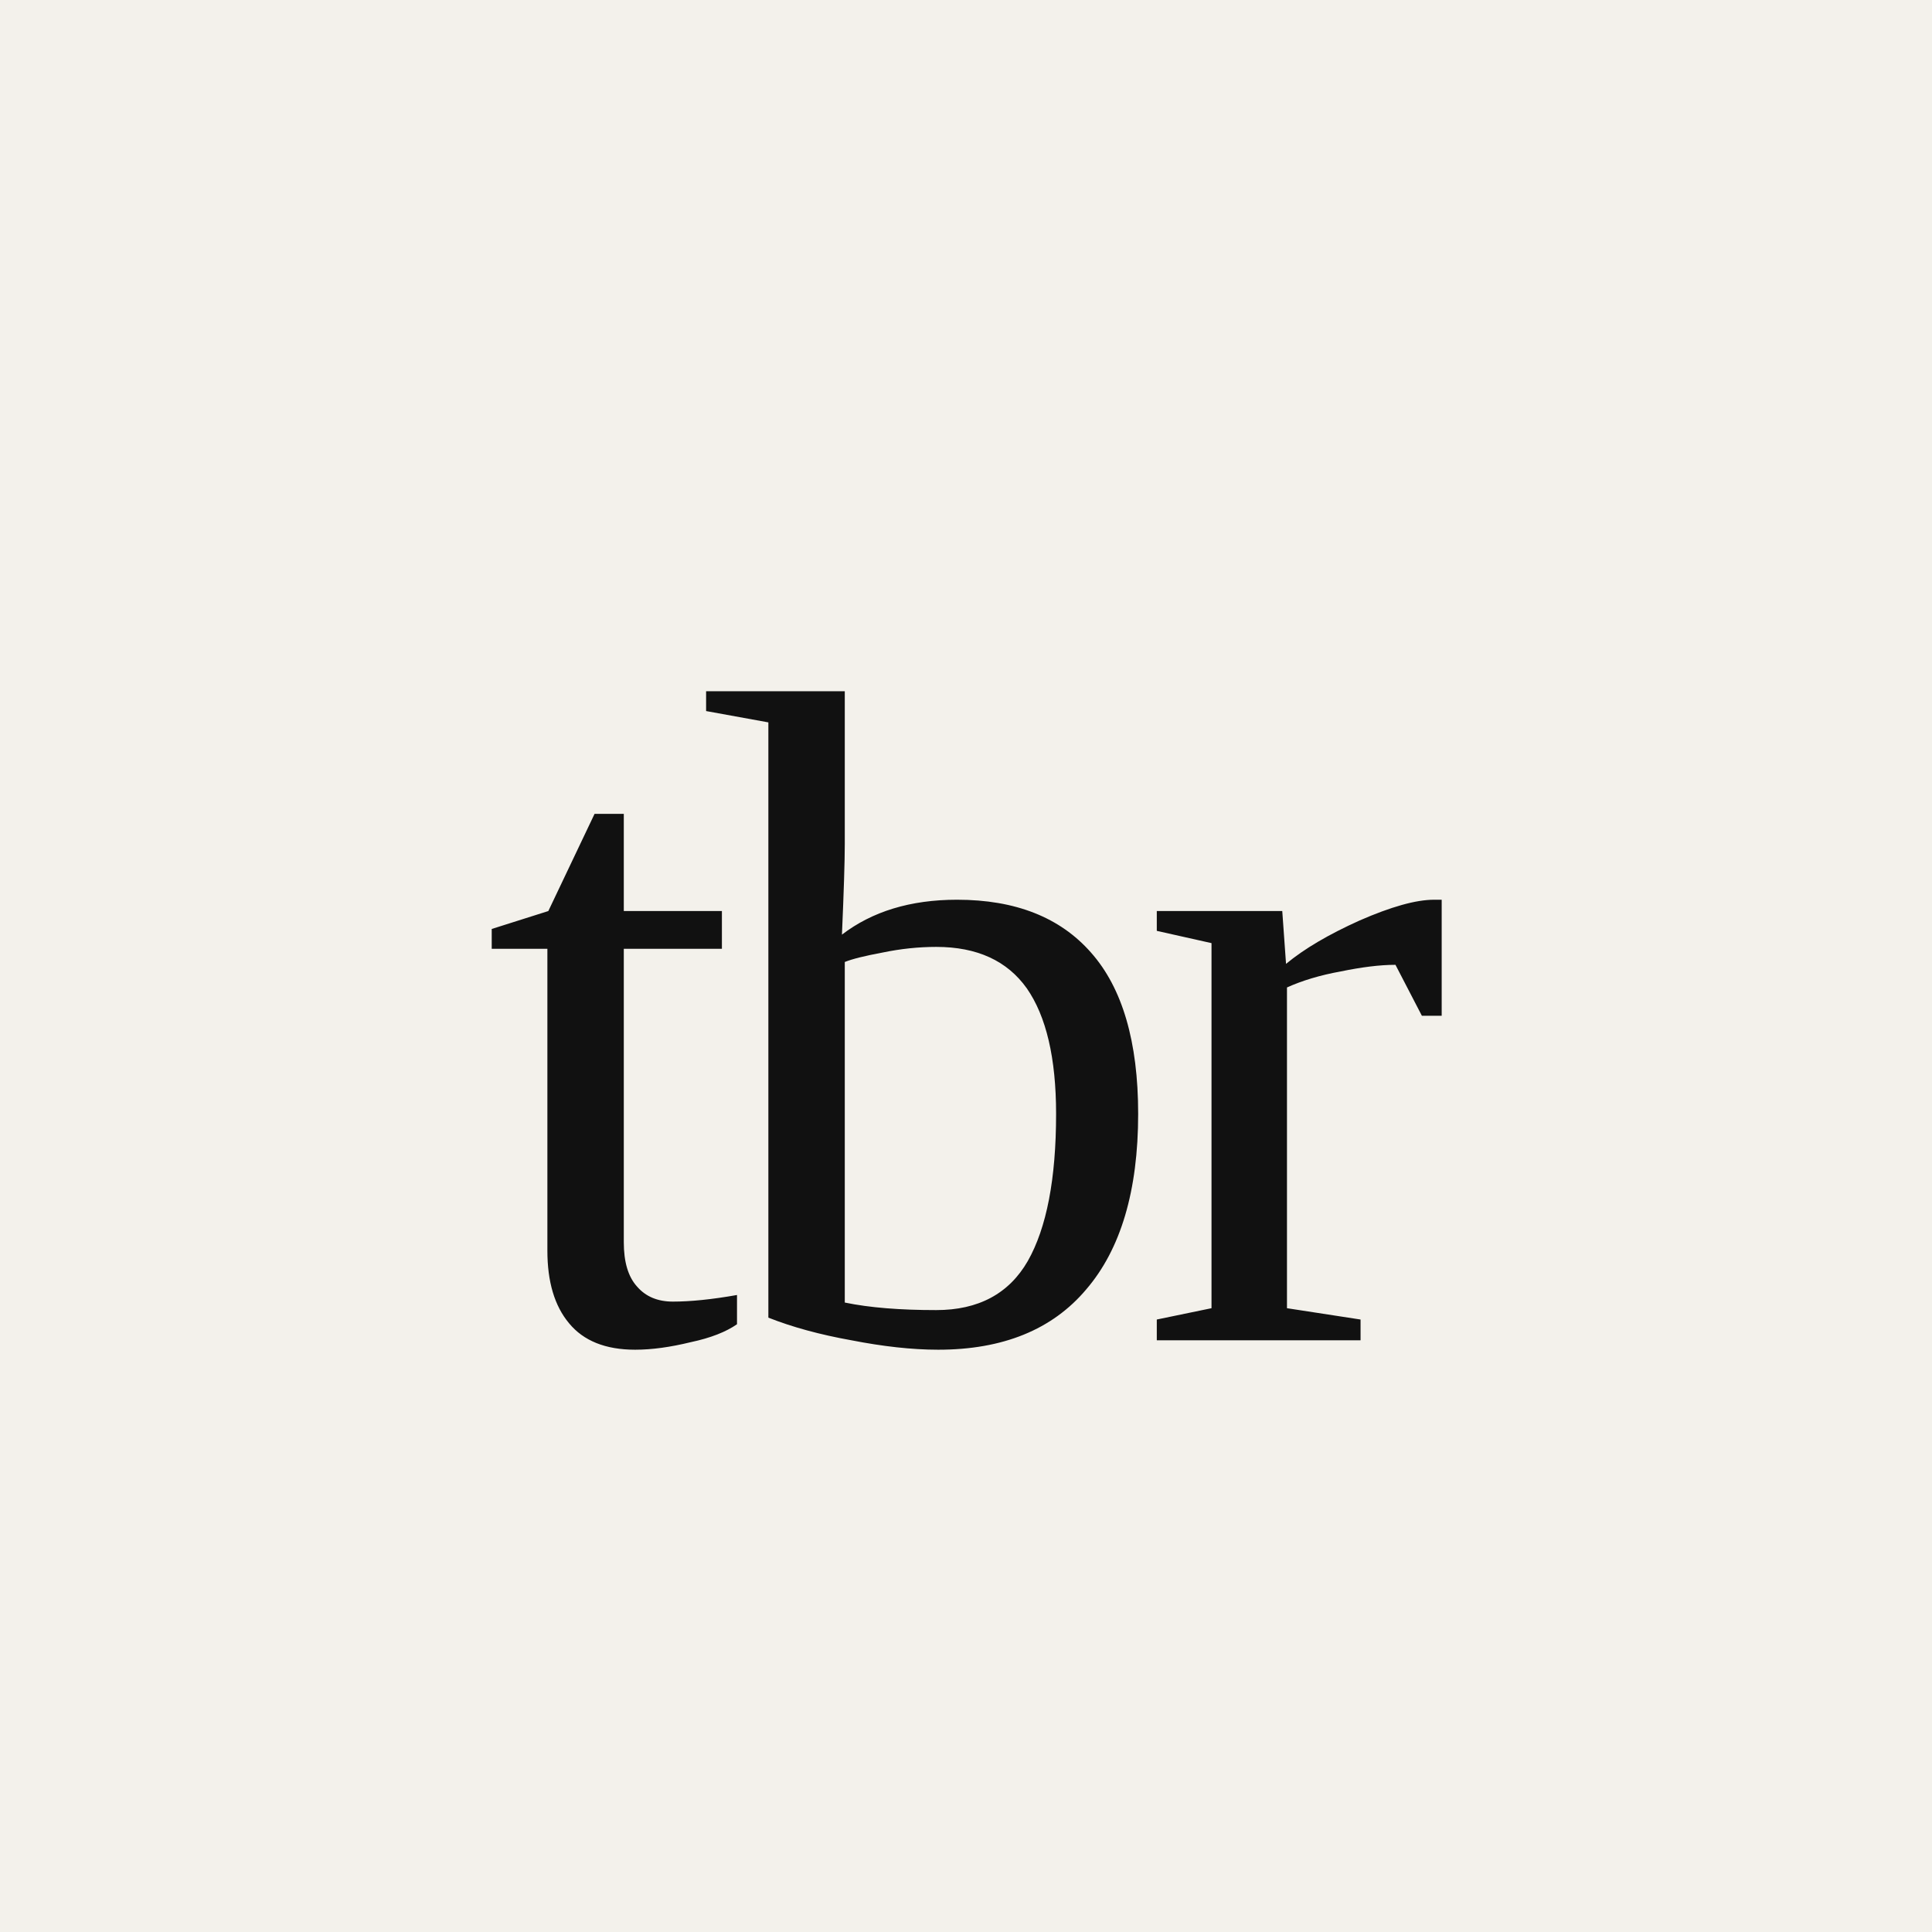
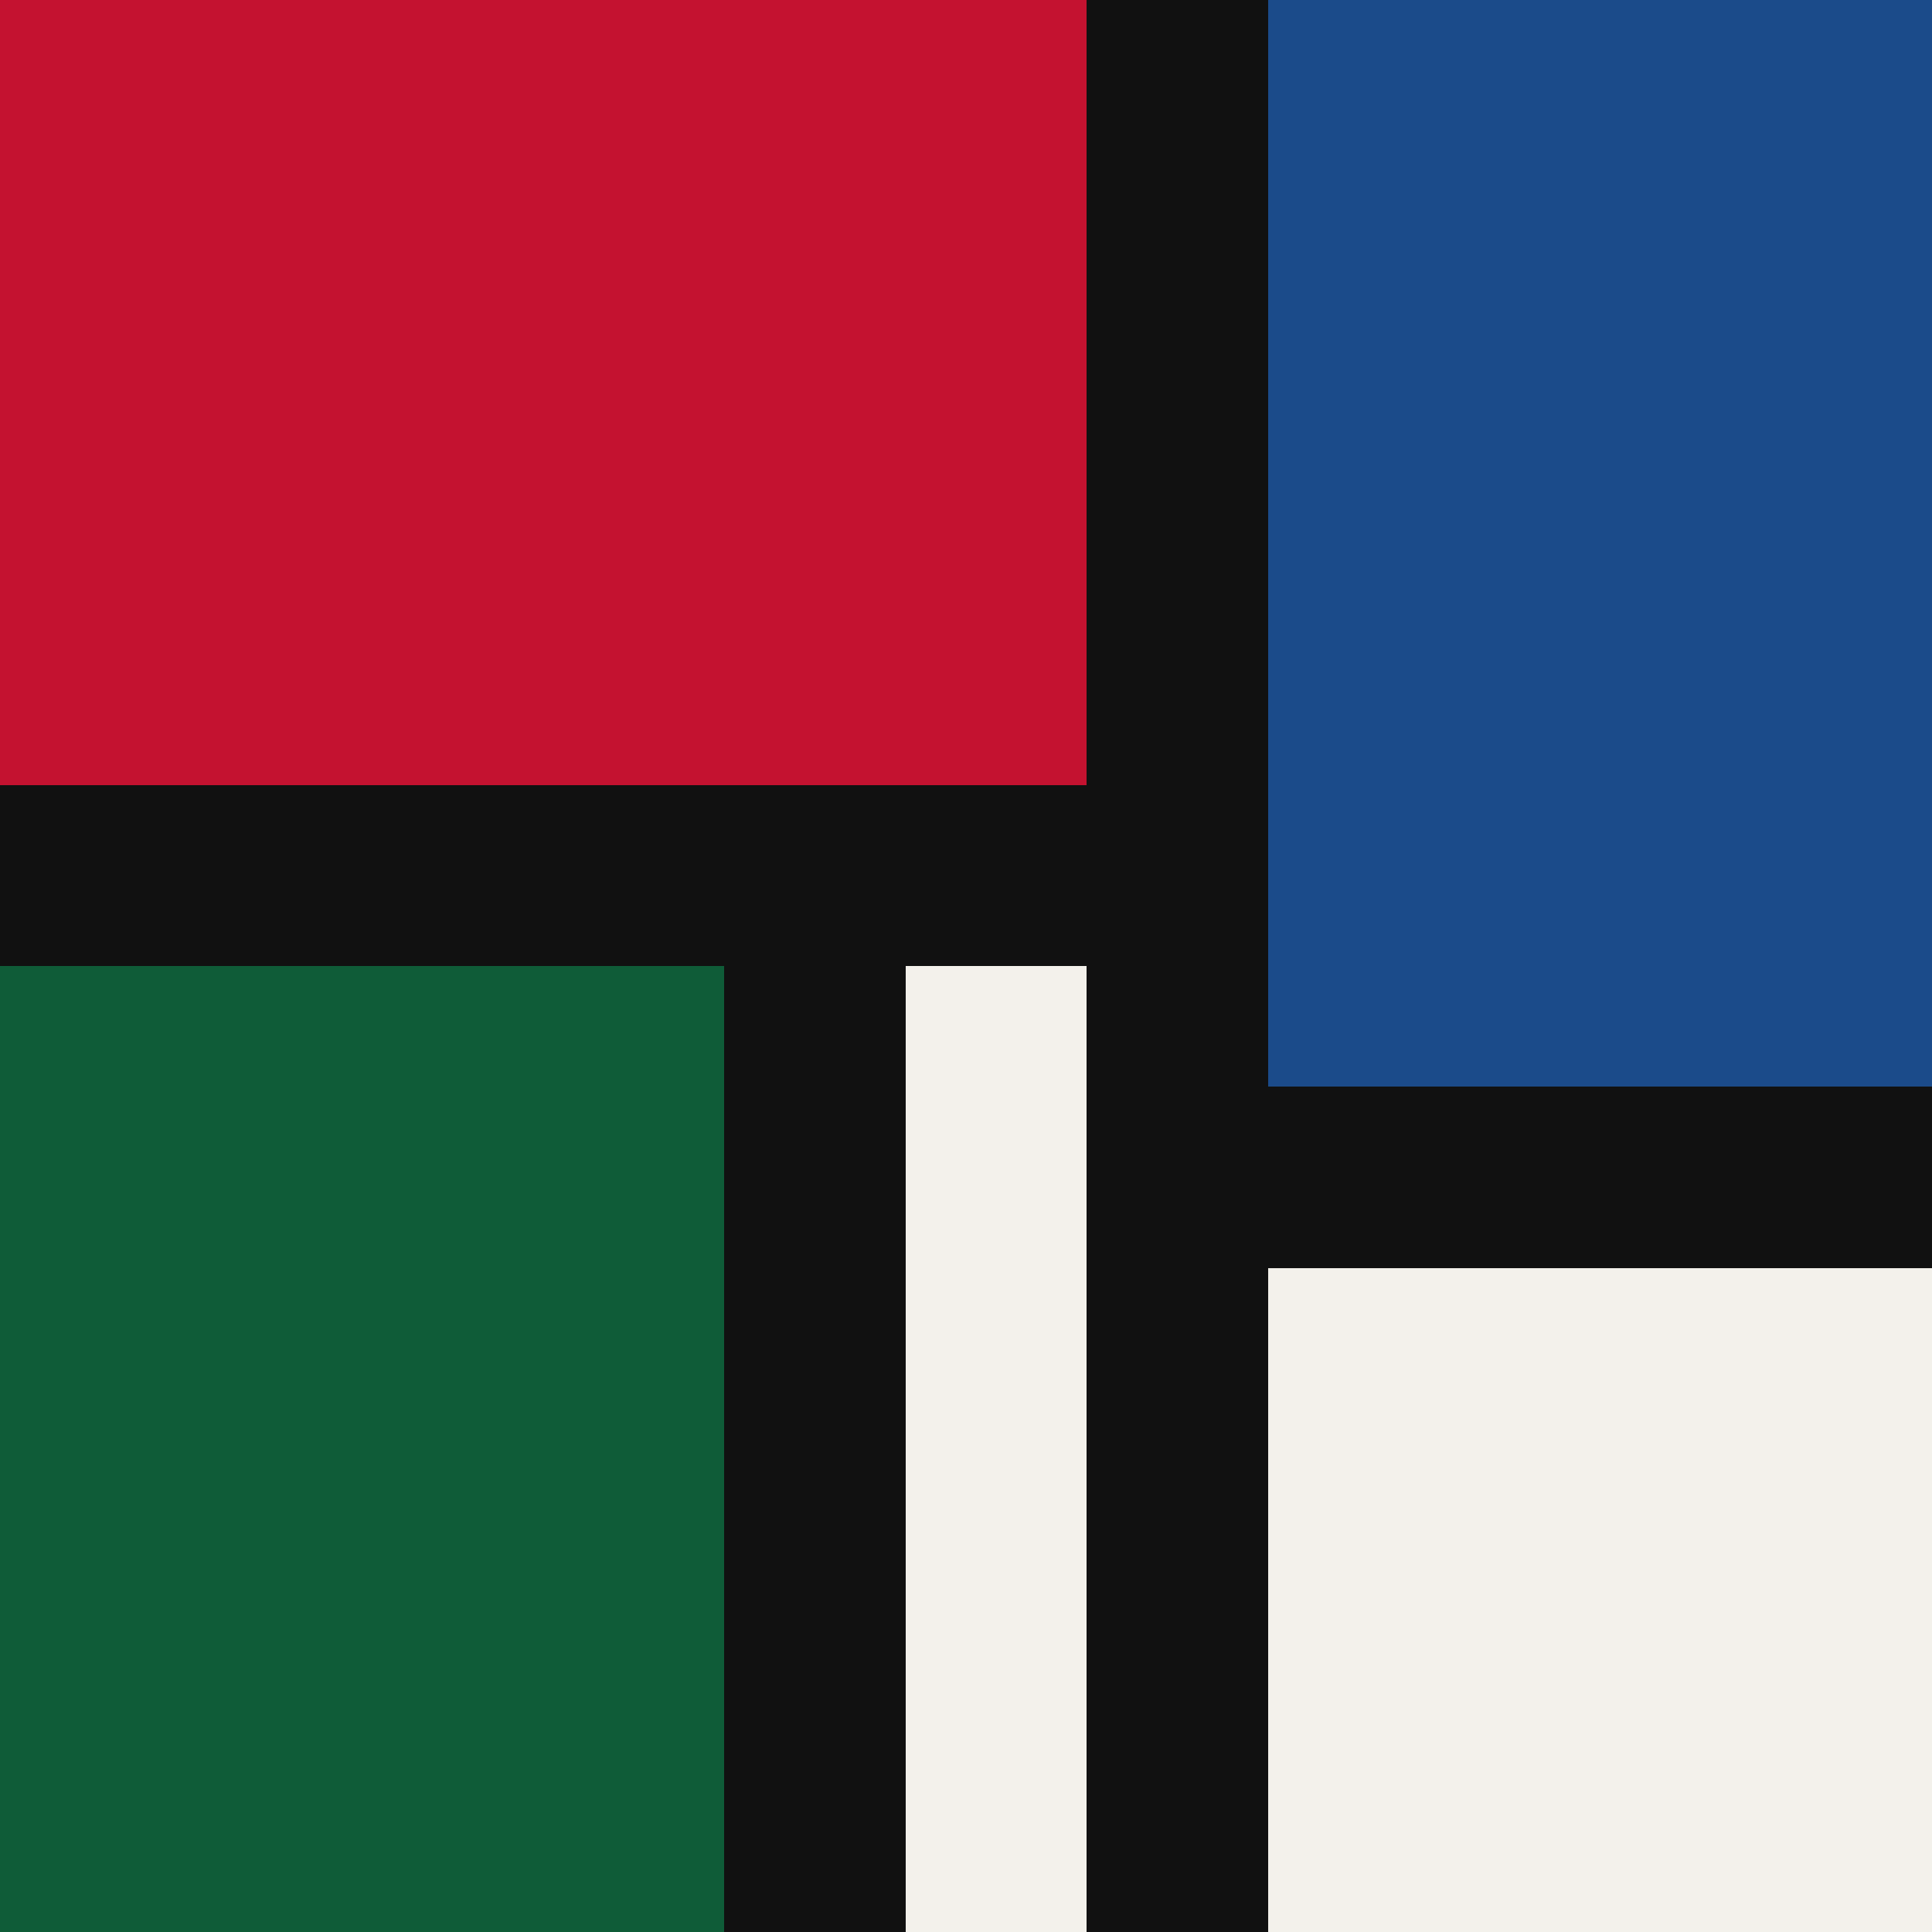
- <svg xmlns="http://www.w3.org/2000/svg" viewBox="0 0 32 32">
+ <svg xmlns="http://www.w3.org/2000/svg" viewBox="0 0 32 32" shape-rendering="crispEdges">
  <rect width="32" height="32" fill="#F3F1EB" />
-   <text x="16" y="22.2" text-anchor="middle" font-family="Georgia, 'Times New Roman', 'Liberation Serif', serif" font-size="15.5" letter-spacing="-0.6" fill="#111111">tbr</text>
+   <rect x="0" y="0" width="18" height="13" fill="#C41230" />
+   <rect x="21" y="0" width="11" height="18" fill="#1B4B8A" />
+   <rect x="0" y="16" width="12" height="16" fill="#0F5C38" />
+   <rect x="18" y="0" width="3" height="32" fill="#111111" />
+   <rect x="0" y="13" width="21" height="3" fill="#111111" />
+   <rect x="21" y="18" width="11" height="3" fill="#111111" />
+   <rect x="12" y="16" width="3" height="16" fill="#111111" />
</svg>
